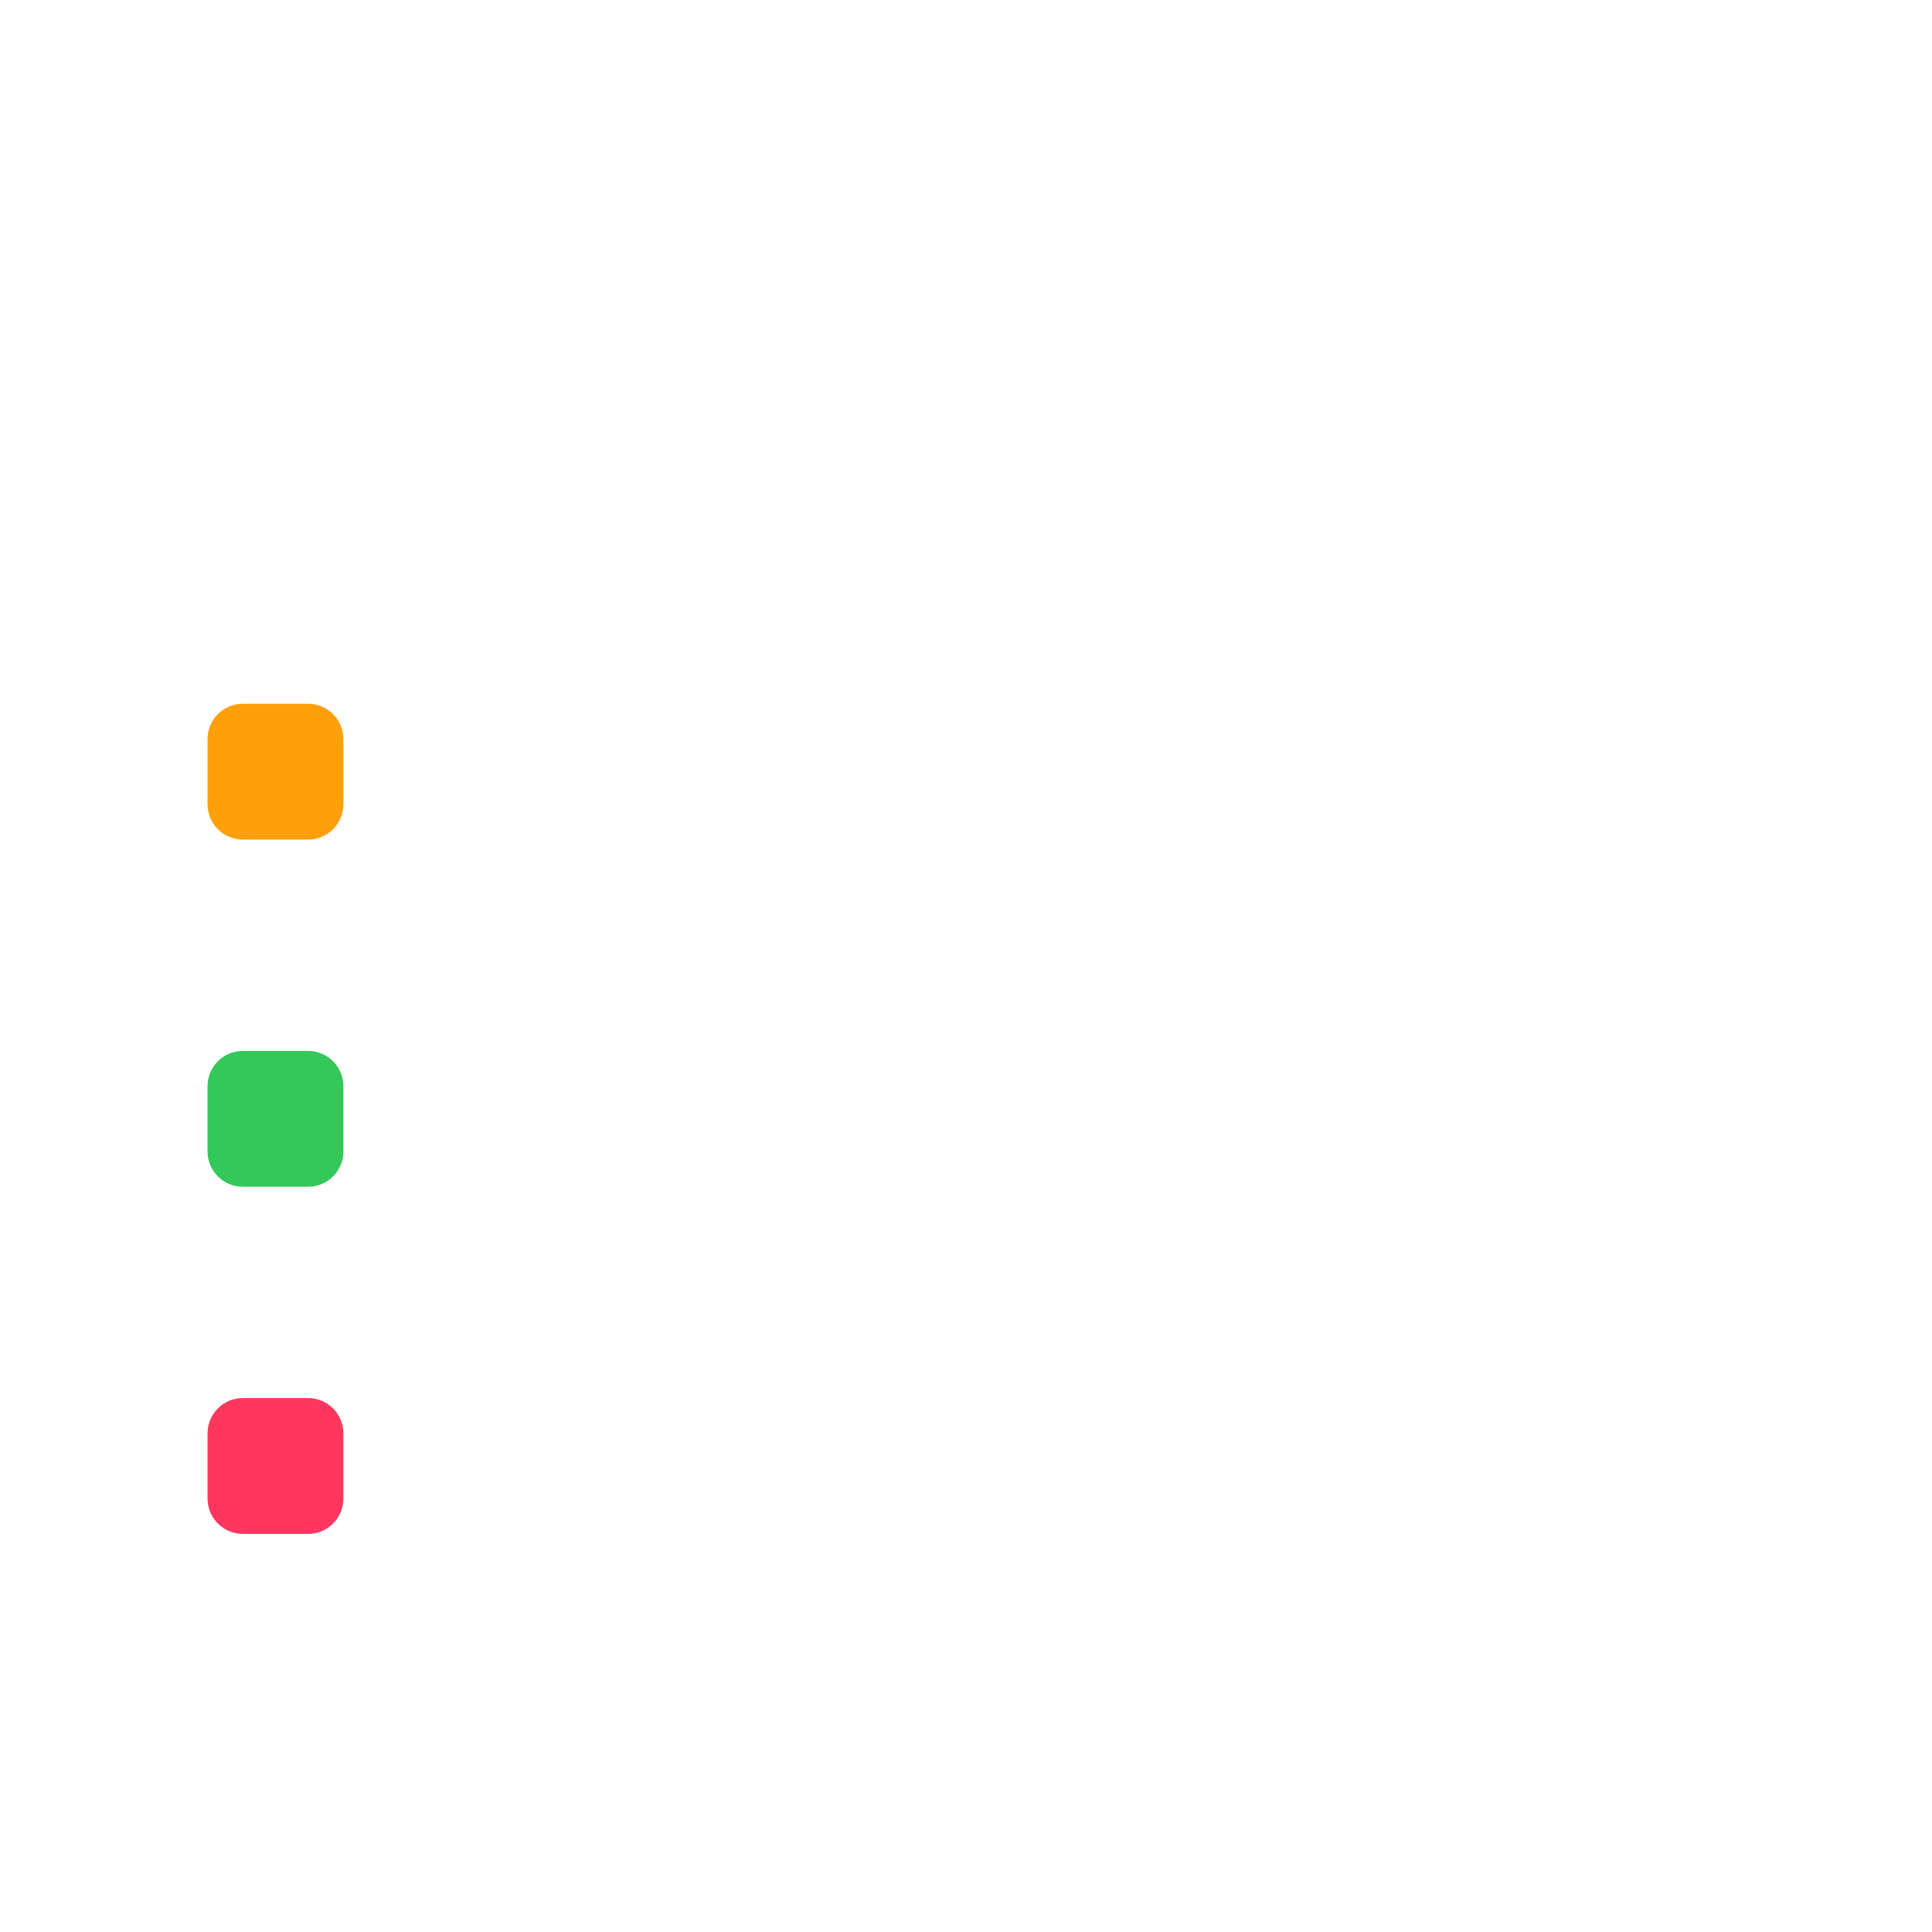
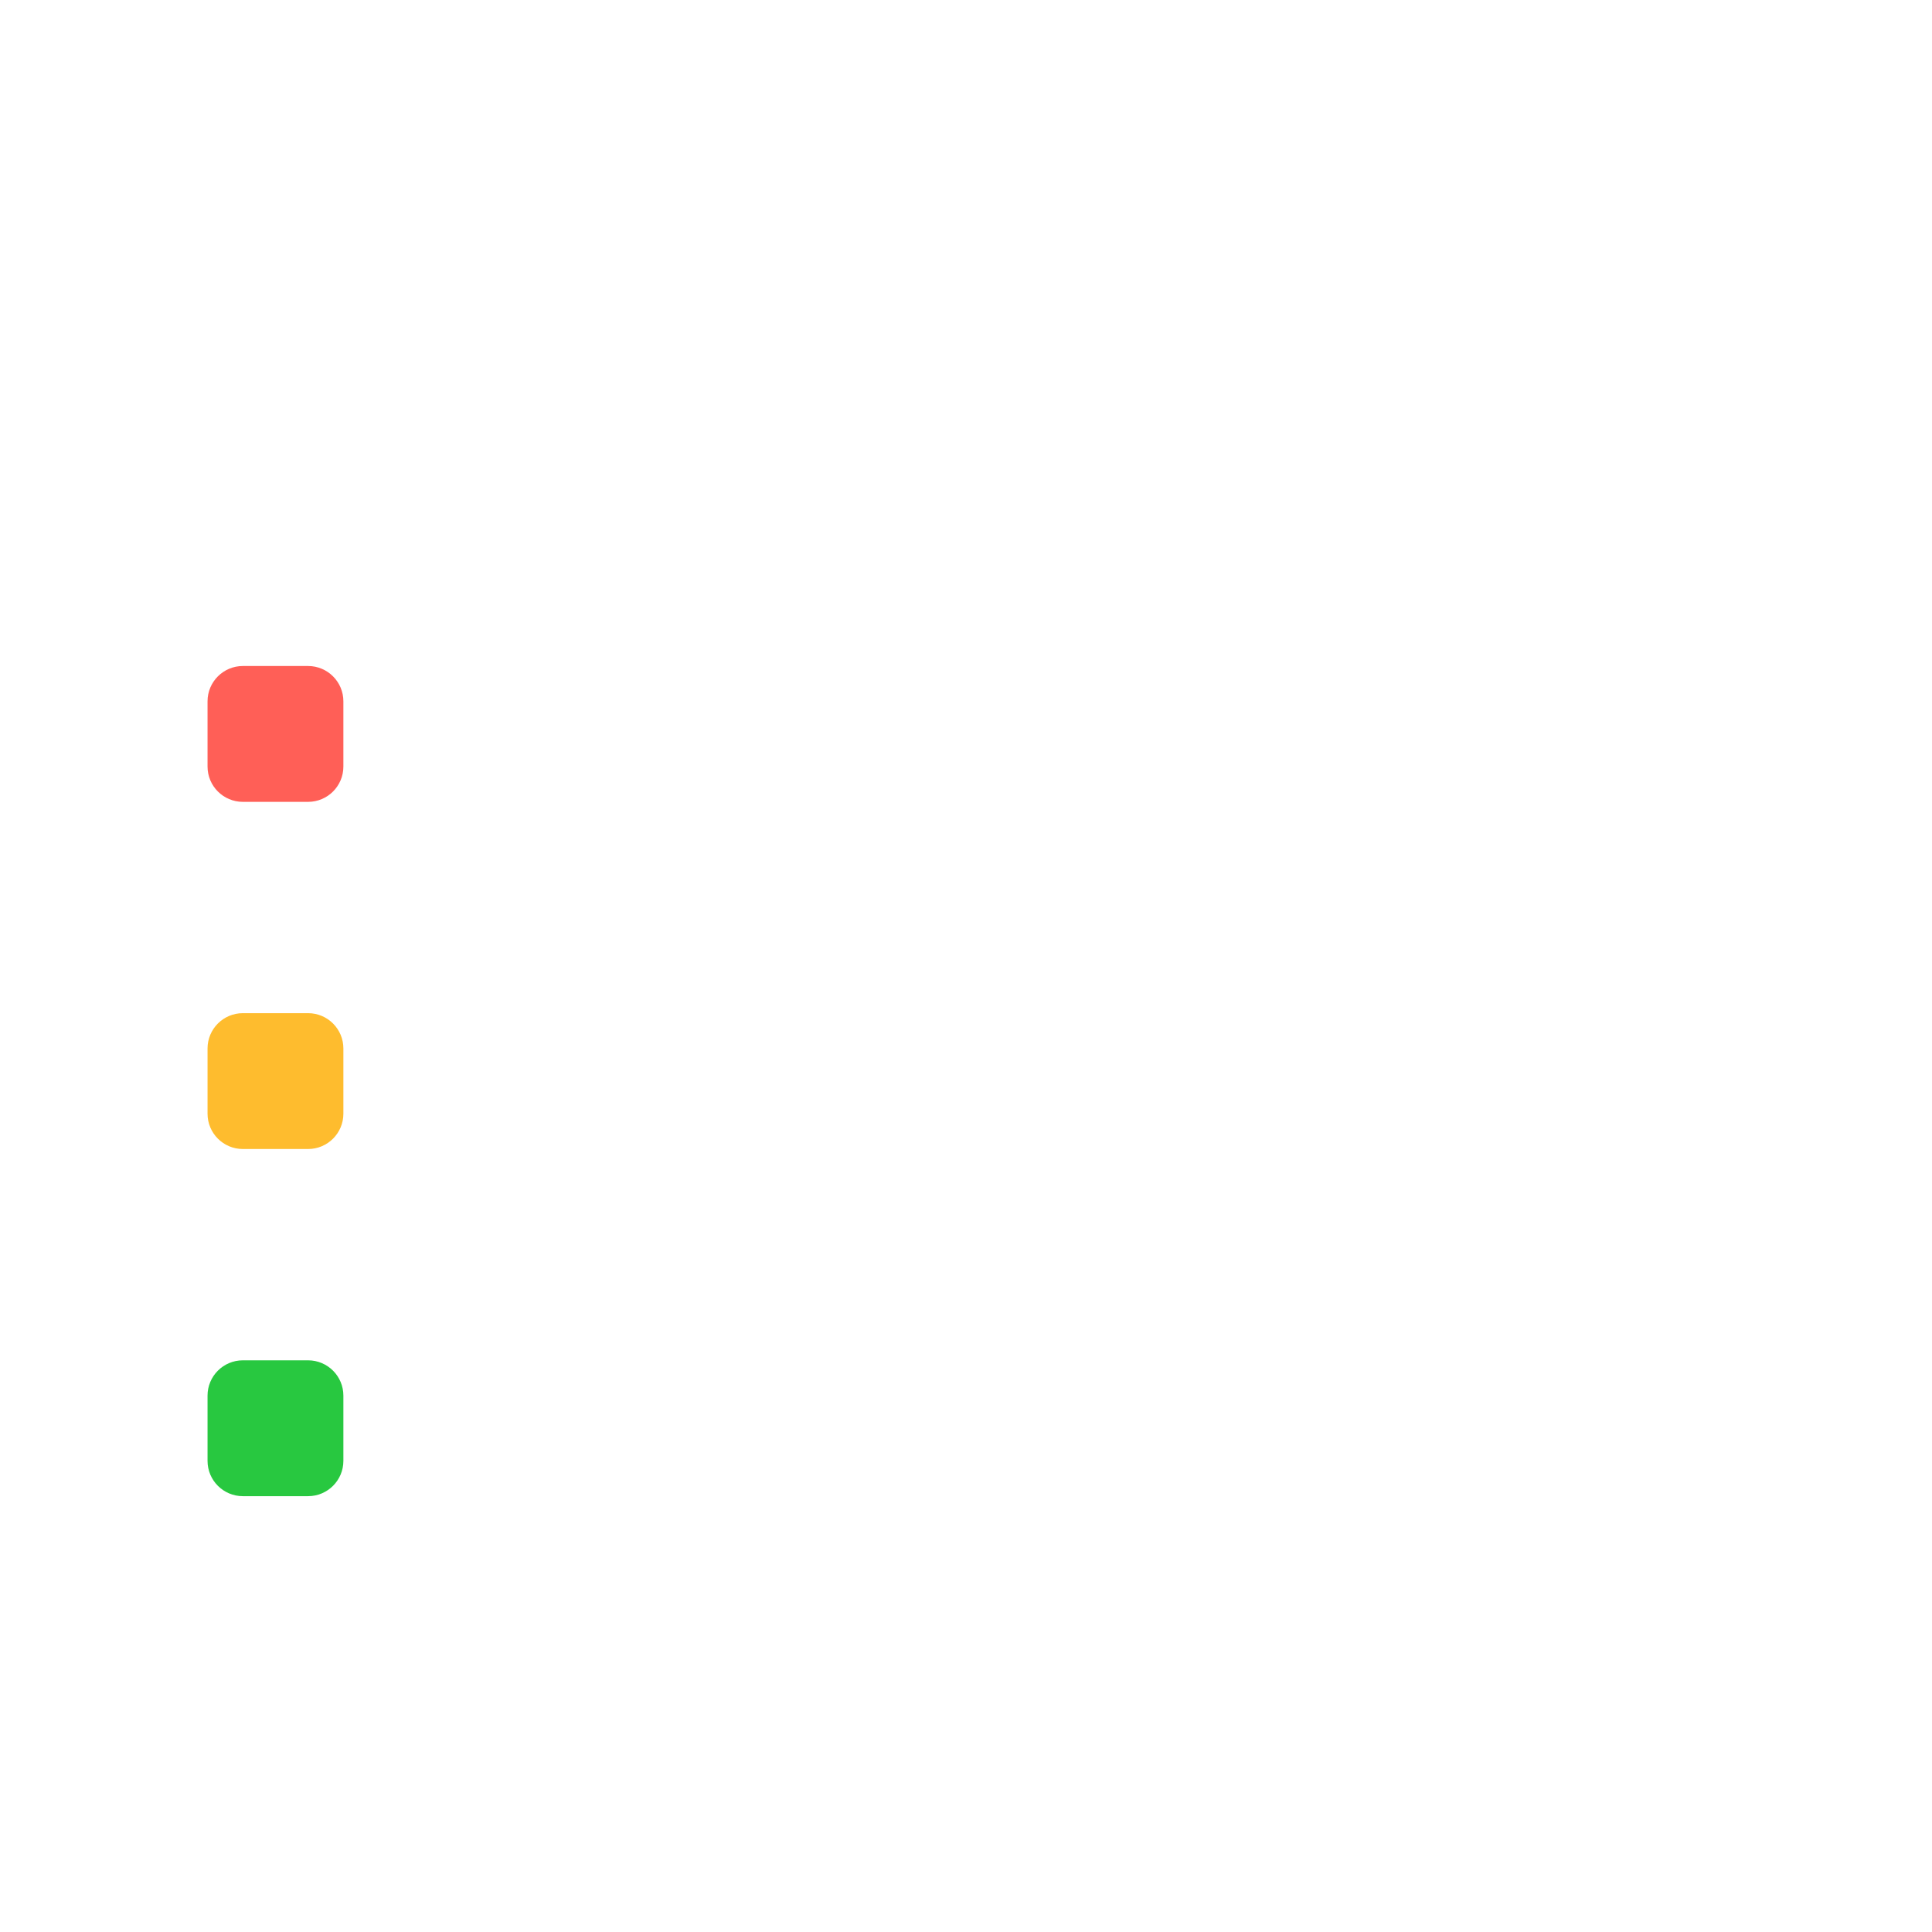
<svg xmlns="http://www.w3.org/2000/svg" width="1024" height="1024" viewBox="0 0 1024 1024">
-   <rect x="110.00" y="373.00" width="72.0" height="72.0" rx="18.72" fill="#ff9f0a" />
-   <rect x="110.00" y="557.00" width="72.0" height="72.0" rx="18.72" fill="#34c759" />
-   <rect x="110.00" y="741.00" width="72.0" height="72.0" rx="18.72" fill="#ff375f" />
+   <rect x="110.00" y="353.00" width="72.0" height="72.0" rx="18.72" fill="#ff5f57" />
+   <rect x="110.00" y="537.00" width="72.0" height="72.0" rx="18.72" fill="#febc2e" />
+   <rect x="110.00" y="721.00" width="72.0" height="72.0" rx="18.72" fill="#28c840" />
</svg>
